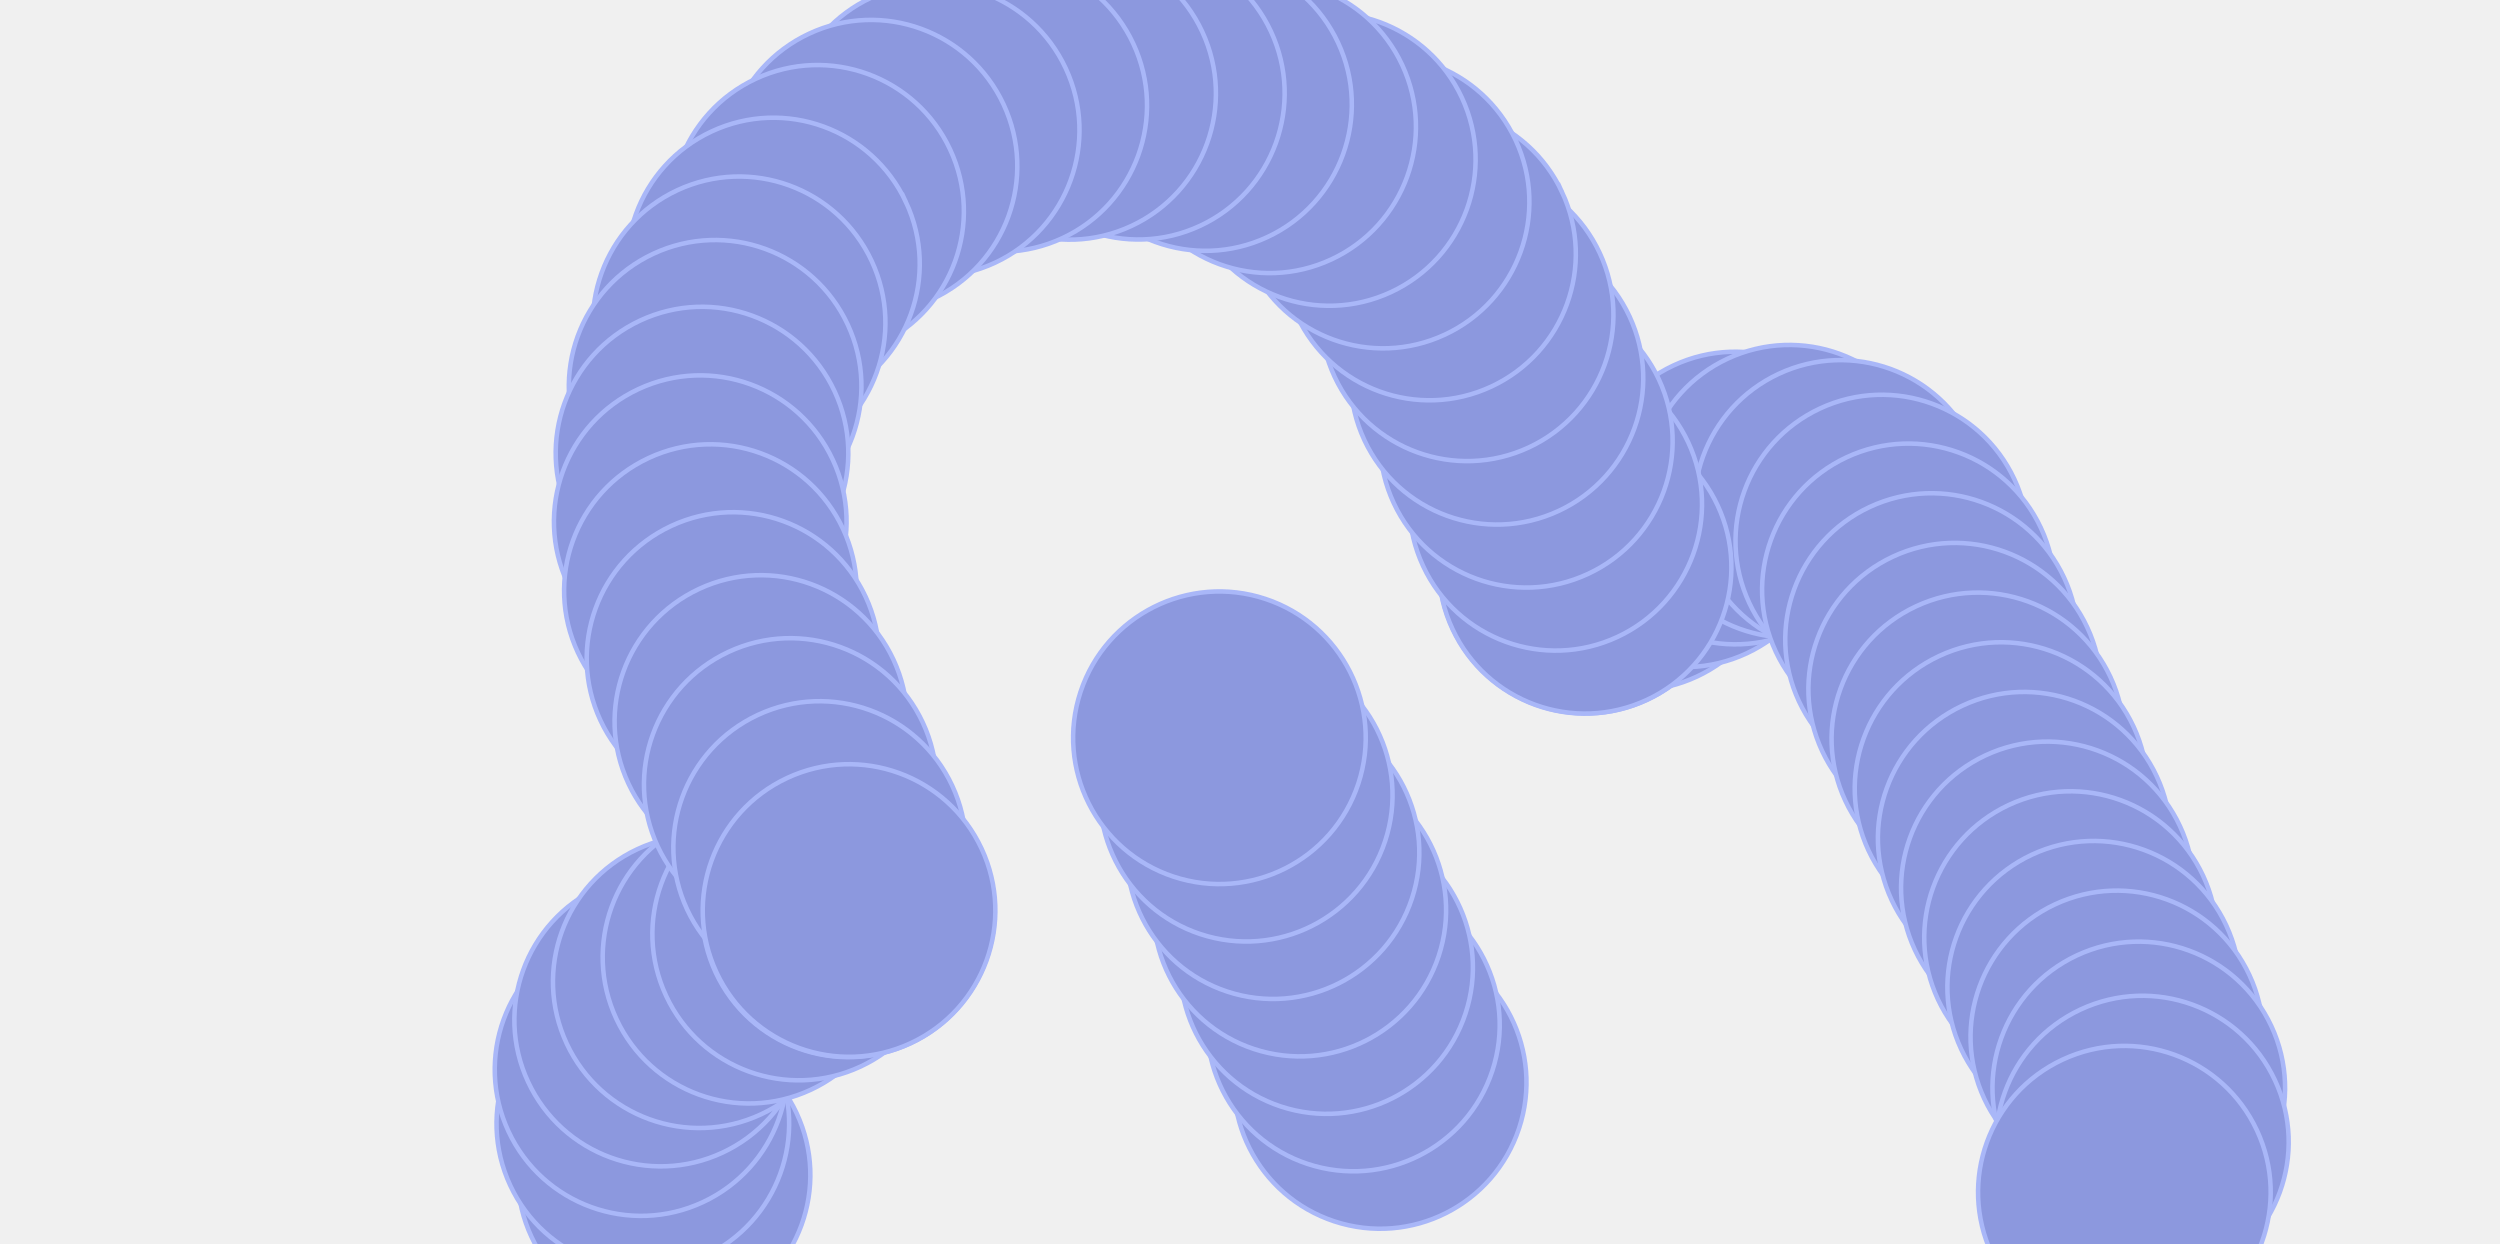
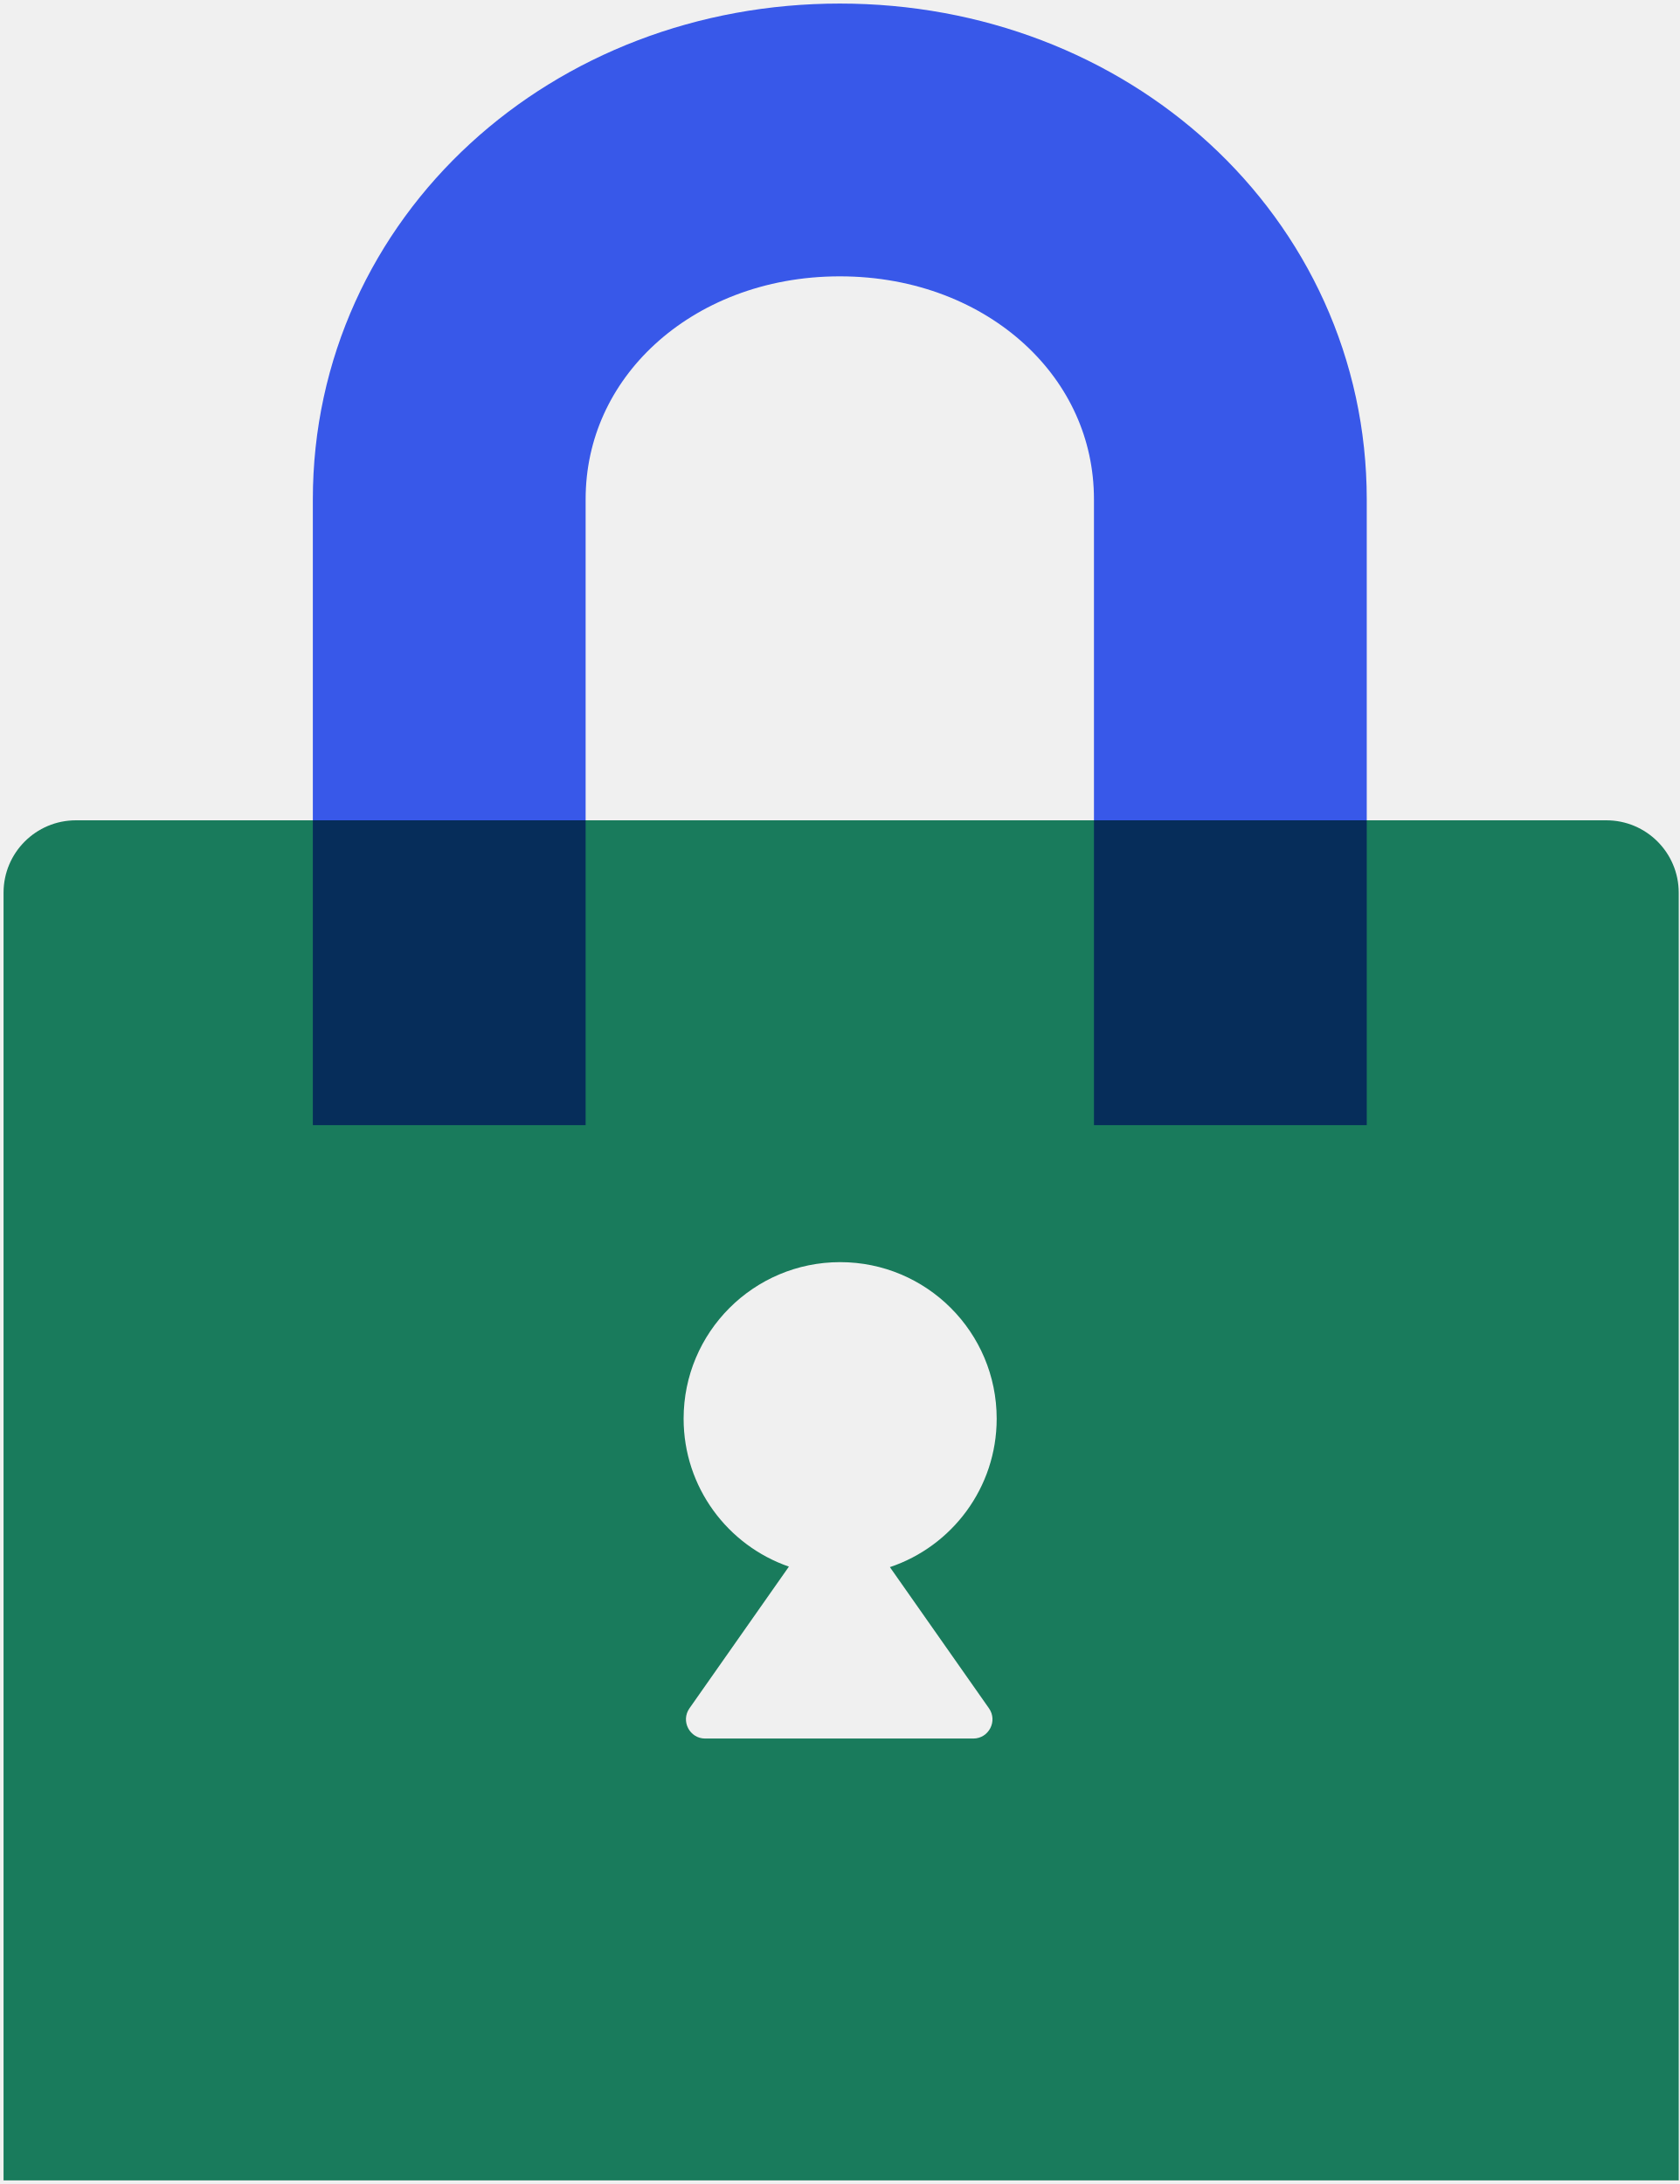
- <svg xmlns="http://www.w3.org/2000/svg" width="1005" height="500" viewBox="0 -50 1005 550" fill="none">
-   <g opacity=".5" clip-path="url(#clip0_1462_333)" fill="#273FCC" stroke="#627EFF" stroke-width="2" stroke-miterlimit="10">
-     <path d="M580.347 367.235c-33.922-11.205-70.505 7.21-81.711 41.132-11.205 33.922 7.21 70.505 41.132 81.71 33.922 11.206 70.505-7.21 81.71-41.132 11.206-33.921-7.209-70.504-41.131-81.71z" />
-     <path d="M568.518 341.834c-33.922-11.206-70.505 7.209-81.711 41.131-11.205 33.922 7.21 70.505 41.132 81.711 33.922 11.205 70.505-7.21 81.71-41.132 11.206-33.922-7.21-70.505-41.131-81.71z" />
-     <path d="M556.665 316.433c-33.922-11.205-70.505 7.21-81.71 41.132-11.206 33.922 7.209 70.505 41.131 81.71 33.922 11.206 70.505-7.21 81.711-41.131 11.205-33.922-7.21-70.505-41.132-81.711z" />
-     <path d="M544.806 291.021c-33.921-11.205-70.504 7.21-81.71 41.132-11.205 33.922 7.21 70.505 41.132 81.71 33.922 11.206 70.505-7.209 81.71-41.131 11.206-33.922-7.21-70.505-41.132-81.711z" />
-     <path d="M532.966 265.625c-33.922-11.205-70.505 7.21-81.71 41.132-11.206 33.922 7.209 70.505 41.131 81.71 33.922 11.206 70.505-7.21 81.711-41.132 11.205-33.921-7.21-70.504-41.132-81.71z" />
-     <path d="M521.125 240.22c-33.922-11.206-70.505 7.209-81.711 41.131-11.205 33.922 7.21 70.505 41.132 81.71 33.922 11.206 70.505-7.209 81.71-41.131 11.206-33.922-7.21-70.505-41.131-81.71z" />
-     <path d="M509.272 214.819c-33.922-11.205-70.505 7.21-81.711 41.132-11.205 33.922 7.21 70.505 41.132 81.71 33.922 11.206 70.505-7.21 81.71-41.131 11.206-33.922-7.209-70.505-41.131-81.711zM709.467 173.444c-15.098-32.378-53.584-46.386-85.962-31.288-32.377 15.098-46.385 53.584-31.287 85.962 15.097 32.378 53.584 46.385 85.962 31.288 32.377-15.098 46.385-53.585 31.287-85.962z" />
-     <path d="M731.428 163.203c-15.098-32.378-53.585-46.386-85.962-31.288-32.378 15.098-46.386 53.585-31.288 85.962 15.098 32.378 53.585 46.386 85.962 31.288 32.378-15.098 46.386-53.584 31.288-85.962z" />
-     <path d="M753.401 152.957c-15.098-32.378-53.585-46.385-85.962-31.288-32.378 15.098-46.386 53.585-31.288 85.962 15.098 32.378 53.584 46.386 85.962 31.288 32.378-15.098 46.385-53.584 31.288-85.962z" />
-     <path d="M775.715 142.894c-15.097-32.378-53.584-46.386-85.962-31.288-32.377 15.098-46.385 53.585-31.287 85.962 15.098 32.378 53.584 46.386 85.962 31.288 32.377-15.098 46.385-53.584 31.287-85.962z" />
-     <path d="M799.654 139.896c-15.097-32.378-53.584-46.385-85.962-31.288-32.377 15.098-46.385 53.585-31.287 85.962 15.098 32.378 53.584 46.386 85.962 31.288 32.377-15.098 46.385-53.584 31.287-85.962z" />
-     <path d="M822.252 146.602c-15.098-32.377-53.584-46.385-85.962-31.287-32.377 15.097-46.385 53.584-31.288 85.962 15.098 32.377 53.585 46.385 85.963 31.287 32.377-15.098 46.385-53.584 31.287-85.962z" />
-     <path d="M840.516 161.924c-15.098-32.378-53.584-46.386-85.962-31.288-32.377 15.098-46.385 53.585-31.287 85.962 15.098 32.378 53.584 46.386 85.962 31.288 32.377-15.098 46.385-53.585 31.287-85.962z" />
-     <path d="M852.266 183.509c-15.098-32.377-53.584-46.385-85.962-31.287-32.378 15.097-46.386 53.584-31.288 85.962 15.098 32.377 53.585 46.385 85.962 31.287 32.378-15.098 46.386-53.584 31.288-85.962z" />
-     <path d="M862.507 205.47c-15.098-32.378-53.585-46.386-85.962-31.288-32.378 15.098-46.386 53.585-31.288 85.962 15.098 32.378 53.585 46.386 85.962 31.288 32.378-15.098 46.386-53.584 31.288-85.962z" />
-     <path d="M872.747 227.431c-15.098-32.378-53.584-46.386-85.962-31.288-32.377 15.098-46.385 53.585-31.287 85.962 15.098 32.378 53.584 46.386 85.962 31.288 32.377-15.098 46.385-53.585 31.287-85.962z" />
-     <path d="M882.993 249.403c-15.098-32.377-53.584-46.385-85.962-31.287-32.378 15.098-46.385 53.584-31.288 85.962 15.098 32.377 53.585 46.385 85.962 31.287 32.378-15.097 46.386-53.584 31.288-85.962z" />
-     <path d="M893.234 271.364c-15.098-32.377-53.585-46.385-85.962-31.287-32.378 15.098-46.386 53.584-31.288 85.962 15.098 32.377 53.584 46.385 85.962 31.287 32.378-15.098 46.385-53.584 31.288-85.962z" />
-     <path d="M903.48 293.337c-15.098-32.378-53.585-46.386-85.962-31.288-32.378 15.098-46.386 53.585-31.288 85.962 15.098 32.378 53.584 46.386 85.962 31.288 32.378-15.098 46.386-53.585 31.288-85.962z" />
-     <path d="M913.72 315.298c-15.098-32.378-53.584-46.386-85.962-31.288-32.377 15.098-46.385 53.585-31.287 85.962 15.097 32.378 53.584 46.386 85.962 31.288 32.377-15.098 46.385-53.585 31.287-85.962z" />
-     <path d="M923.966 337.27c-15.098-32.377-53.584-46.385-85.962-31.287-32.377 15.098-46.385 53.584-31.287 85.962 15.098 32.377 53.584 46.385 85.962 31.287 32.377-15.098 46.385-53.584 31.287-85.962z" />
-     <path d="M934.207 359.231c-15.098-32.377-53.585-46.385-85.962-31.287-32.378 15.097-46.386 53.584-31.288 85.962 15.098 32.377 53.584 46.385 85.962 31.287 32.378-15.098 46.386-53.584 31.288-85.962z" />
-     <path d="M944.447 381.192c-15.098-32.378-53.584-46.385-85.962-31.288-32.377 15.098-46.385 53.585-31.287 85.962 15.097 32.378 53.584 46.386 85.962 31.288 32.377-15.098 46.385-53.584 31.287-85.962z" />
-     <path d="M954.139 403.751c-15.098-32.377-53.585-46.385-85.962-31.287-32.378 15.098-46.386 53.584-31.288 85.962 15.098 32.377 53.585 46.385 85.962 31.287 32.378-15.098 46.386-53.584 31.288-85.962z" />
-     <path d="M955.736 427.687c-15.097-32.378-53.584-46.385-85.962-31.288-32.377 15.098-46.385 53.585-31.287 85.962 15.098 32.378 53.584 46.386 85.962 31.288 32.377-15.098 46.385-53.584 31.287-85.962z" />
-     <path d="M947.775 449.857c-15.098-32.378-53.585-46.386-85.962-31.288-32.378 15.098-46.386 53.584-31.288 85.962 15.098 32.378 53.584 46.386 85.962 31.288 32.378-15.098 46.386-53.585 31.288-85.962zM302.013 442.238c-15.098-32.378-53.584-46.386-85.962-31.288-32.378 15.098-46.385 53.584-31.288 85.962 15.098 32.377 53.585 46.385 85.962 31.288 32.378-15.098 46.386-53.585 31.288-85.962z" />
-     <path d="M292.638 419.531c-15.098-32.378-53.584-46.386-85.962-31.288-32.378 15.098-46.385 53.584-31.288 85.962 15.098 32.378 53.585 46.385 85.962 31.288 32.378-15.098 46.386-53.585 31.288-85.962z" />
-     <path d="M291.856 395.629c-15.098-32.378-53.585-46.386-85.962-31.288-32.378 15.098-46.386 53.585-31.288 85.962 15.098 32.378 53.585 46.386 85.962 31.288 32.378-15.098 46.386-53.585 31.288-85.962z" />
-     <path d="M300.528 373.727c-15.098-32.377-53.584-46.385-85.962-31.287-32.378 15.098-46.386 53.584-31.288 85.962 15.098 32.377 53.585 46.385 85.962 31.287 32.378-15.098 46.386-53.584 31.288-85.962z" />
-     <path d="M317.59 356.778c-15.097-32.378-53.584-46.385-85.962-31.288-32.377 15.098-46.385 53.585-31.287 85.962 15.098 32.378 53.584 46.386 85.962 31.288 32.377-15.098 46.385-53.584 31.287-85.962z" />
-     <path d="M339.58 345.925c-15.098-32.378-53.585-46.386-85.962-31.288-32.378 15.098-46.386 53.585-31.288 85.962 15.098 32.378 53.585 46.386 85.962 31.288 32.378-15.098 46.386-53.585 31.288-85.962z" />
-     <path d="M361.552 335.679c-15.098-32.378-53.584-46.386-85.962-31.288-32.377 15.098-46.385 53.585-31.287 85.962 15.098 32.378 53.584 46.386 85.962 31.288 32.377-15.098 46.385-53.585 31.287-85.962z" />
-     <path d="M383.513 325.438c-15.098-32.377-53.584-46.385-85.962-31.287-32.378 15.098-46.385 53.584-31.288 85.962 15.098 32.377 53.585 46.385 85.962 31.287 32.378-15.098 46.386-53.584 31.288-85.962zM709.303 173.52c-15.098-32.377-53.585-46.385-85.962-31.287-32.378 15.097-46.386 53.584-31.288 85.962 15.098 32.377 53.585 46.385 85.962 31.287 32.378-15.098 46.386-53.584 31.288-85.962z" />
-     <path d="M696.312 145.662c-15.098-32.378-53.584-46.386-85.962-31.288-32.377 15.098-46.385 53.584-31.287 85.962 15.098 32.378 53.584 46.385 85.962 31.288 32.377-15.098 46.385-53.585 31.287-85.962z" />
-     <path d="M683.316 117.791c-15.098-32.377-53.584-46.385-85.962-31.287-32.377 15.098-46.385 53.584-31.287 85.962 15.098 32.377 53.584 46.385 85.962 31.287 32.377-15.098 46.385-53.584 31.287-85.962z" />
-     <path d="M670.326 89.933c-15.098-32.378-53.585-46.386-85.962-31.288-32.378 15.098-46.386 53.585-31.288 85.962 15.098 32.378 53.584 46.386 85.962 31.288 32.378-15.098 46.385-53.585 31.288-85.962z" />
-     <path d="M657.138 61.866C642.04 29.49 603.554 15.481 571.176 30.58c-32.378 15.098-46.385 53.584-31.288 85.962 15.098 32.377 53.585 46.385 85.962 31.287 32.378-15.098 46.386-53.584 31.288-85.962z" />
-     <path d="M640.504 34.98C625.406 2.6 586.919-11.407 554.542 3.69c-32.378 15.098-46.386 53.585-31.288 85.962 15.098 32.378 53.584 46.386 85.962 31.288 32.378-15.098 46.385-53.584 31.288-85.962z" />
-     <path d="M619.971 12.008c-15.098-32.378-53.584-46.386-85.962-31.288-32.378 15.098-46.385 53.585-31.288 85.962 15.098 32.378 53.585 46.386 85.962 31.288 32.378-15.098 46.386-53.585 31.288-85.962z" />
-     <path d="M596.188-6.822c-15.098-32.377-53.584-46.385-85.962-31.287-32.377 15.098-46.385 53.584-31.287 85.962 15.098 32.377 53.584 46.385 85.962 31.288 32.377-15.098 46.385-53.585 31.287-85.963z" />
-     <path d="M569.809-21.27c-15.098-32.379-53.585-46.386-85.962-31.289-32.378 15.098-46.386 53.585-31.288 85.963 15.098 32.377 53.585 46.385 85.962 31.287 32.378-15.098 46.386-53.584 31.288-85.962z" />
-     <path d="M541.451-31.115c-15.098-32.378-53.584-46.386-85.962-31.288-32.377 15.098-46.385 53.585-31.287 85.962 15.098 32.378 53.584 46.386 85.962 31.288 32.377-15.098 46.385-53.585 31.287-85.962z" />
-     <path d="M511.752-36.123C496.654-68.5 458.168-82.508 425.79-67.41c-32.377 15.097-46.385 53.584-31.288 85.962 15.098 32.377 53.585 46.385 85.962 31.287 32.378-15.098 46.386-53.584 31.288-85.962z" />
-     <path d="M481.353-36.05c-15.098-32.378-53.585-46.386-85.962-31.288-32.378 15.098-46.386 53.584-31.288 85.962 15.098 32.378 53.584 46.386 85.962 31.288 32.378-15.098 46.386-53.585 31.288-85.962z" />
-     <path d="M450.895-30.684C435.797-63.06 397.311-77.07 364.933-61.97c-32.377 15.097-46.385 53.584-31.287 85.962 15.098 32.377 53.584 46.385 85.962 31.287 32.377-15.098 46.385-53.584 31.287-85.962z" />
-     <path d="M421.022-19.78c-15.098-32.377-53.585-46.385-85.962-31.287-32.378 15.098-46.386 53.584-31.288 85.962 15.098 32.377 53.585 46.385 85.962 31.287 32.378-15.098 46.386-53.584 31.288-85.962z" />
-     <path d="M393.528-3.833c-15.098-32.378-53.584-46.386-85.962-31.288-32.377 15.098-46.385 53.585-31.287 85.962 15.098 32.378 53.584 46.386 85.962 31.288 32.377-15.098 46.385-53.585 31.287-85.962z" />
-     <path d="M369.902 16.12c-15.098-32.378-53.585-46.386-85.962-31.288-32.378 15.098-46.386 53.585-31.288 85.962 15.098 32.378 53.584 46.386 85.962 31.288 32.377-15.098 46.385-53.584 31.288-85.962z" />
-     <path d="M350.385 39.41C335.288 7.031 296.801-6.977 264.423 8.121c-32.377 15.098-46.385 53.584-31.287 85.962 15.098 32.377 53.584 46.385 85.962 31.287 32.377-15.098 46.385-53.584 31.287-85.962z" />
-     <path d="M335.205 65.416c-15.098-32.378-53.584-46.386-85.962-31.288-32.377 15.098-46.385 53.585-31.287 85.962 15.098 32.378 53.584 46.386 85.962 31.288 32.377-15.098 46.385-53.585 31.287-85.962z" />
-     <path d="M324.605 93.498C309.507 61.12 271.02 47.112 238.643 62.21c-32.378 15.098-46.386 53.585-31.288 85.962 15.098 32.378 53.584 46.386 85.962 31.288 32.378-15.098 46.386-53.584 31.288-85.962z" />
-     <path d="M318.803 123.025c-15.098-32.378-53.585-46.386-85.962-31.288-32.378 15.098-46.386 53.585-31.288 85.962 15.098 32.378 53.585 46.386 85.962 31.288 32.378-15.098 46.386-53.584 31.288-85.962z" />
-     <path d="M318.027 153.349c-15.098-32.377-53.585-46.385-85.962-31.287-32.378 15.097-46.386 53.584-31.288 85.962 15.098 32.377 53.584 46.385 85.962 31.287 32.377-15.098 46.385-53.584 31.288-85.962z" />
-     <path d="M322.518 183.829c-15.097-32.378-53.584-46.386-85.962-31.288-32.377 15.098-46.385 53.585-31.287 85.962 15.098 32.378 53.584 46.386 85.962 31.288 32.377-15.098 46.385-53.585 31.287-85.962z" />
-     <path d="M332.51 213.857c-15.098-32.378-53.585-46.386-85.962-31.288-32.378 15.098-46.386 53.585-31.288 85.962 15.098 32.378 53.584 46.386 85.962 31.288 32.378-15.098 46.386-53.585 31.288-85.962z" />
-     <path d="M344.841 241.709c-15.098-32.378-53.585-46.386-85.962-31.288-32.378 15.098-46.386 53.585-31.288 85.962 15.098 32.378 53.585 46.386 85.962 31.288 32.378-15.098 46.386-53.584 31.288-85.962z" />
-     <path d="M357.831 269.567c-15.097-32.377-53.584-46.385-85.962-31.287-32.377 15.098-46.385 53.584-31.287 85.962 15.098 32.377 53.584 46.385 85.962 31.287 32.377-15.097 46.385-53.584 31.287-85.962z" />
-     <path d="M370.828 297.438c-15.098-32.378-53.585-46.386-85.962-31.288-32.378 15.098-46.386 53.584-31.288 85.962 15.098 32.378 53.584 46.386 85.962 31.288 32.377-15.098 46.385-53.585 31.288-85.962z" />
-     <path d="M383.818 325.296c-15.098-32.377-53.584-46.385-85.962-31.287-32.378 15.097-46.386 53.584-31.288 85.962 15.098 32.377 53.585 46.385 85.962 31.287 32.378-15.098 46.386-53.584 31.288-85.962z" />
-   </g>
-   <defs>
-     <clipPath id="clip0_1462_333">
-       <path fill="#fff" transform="rotate(-25 233.984 51.873)" d="M0 0h740v789.924H0z" />
-     </clipPath>
-   </defs>
+ <svg xmlns="http://www.w3.org/2000/svg" width="396" height="515" viewBox="0 0 396 515" fill="none" aria-hidden="true" focusable="false">
+   <path d="M105.927 265.31V117.777C105.927 70.144 146.465 33 198.02 33c51.555 0 92.094 37.144 92.094 84.777V265.31" stroke="#3858E9" stroke-width="64.323" />
+   <path fill-rule="evenodd" clip-rule="evenodd" d="M17.904 193.434c-9.427 0-17.068 7.642-17.068 17.068v303.643h395V210.502c0-9.426-7.642-17.068-17.068-17.068H17.904Zm217.11 141.097c0 16.284-10.545 30.106-25.18 35.007l23.361 33.29c2.107 3.002-.041 7.132-3.708 7.132h-63.205c-3.667 0-5.814-4.13-3.708-7.132l23.446-33.41c-14.451-5.005-24.827-18.734-24.827-34.887 0-20.385 16.526-36.911 36.911-36.911s36.91 16.526 36.91 36.911Z" fill="#1B8362" style="mix-blend-mode:multiply" />
</svg>
